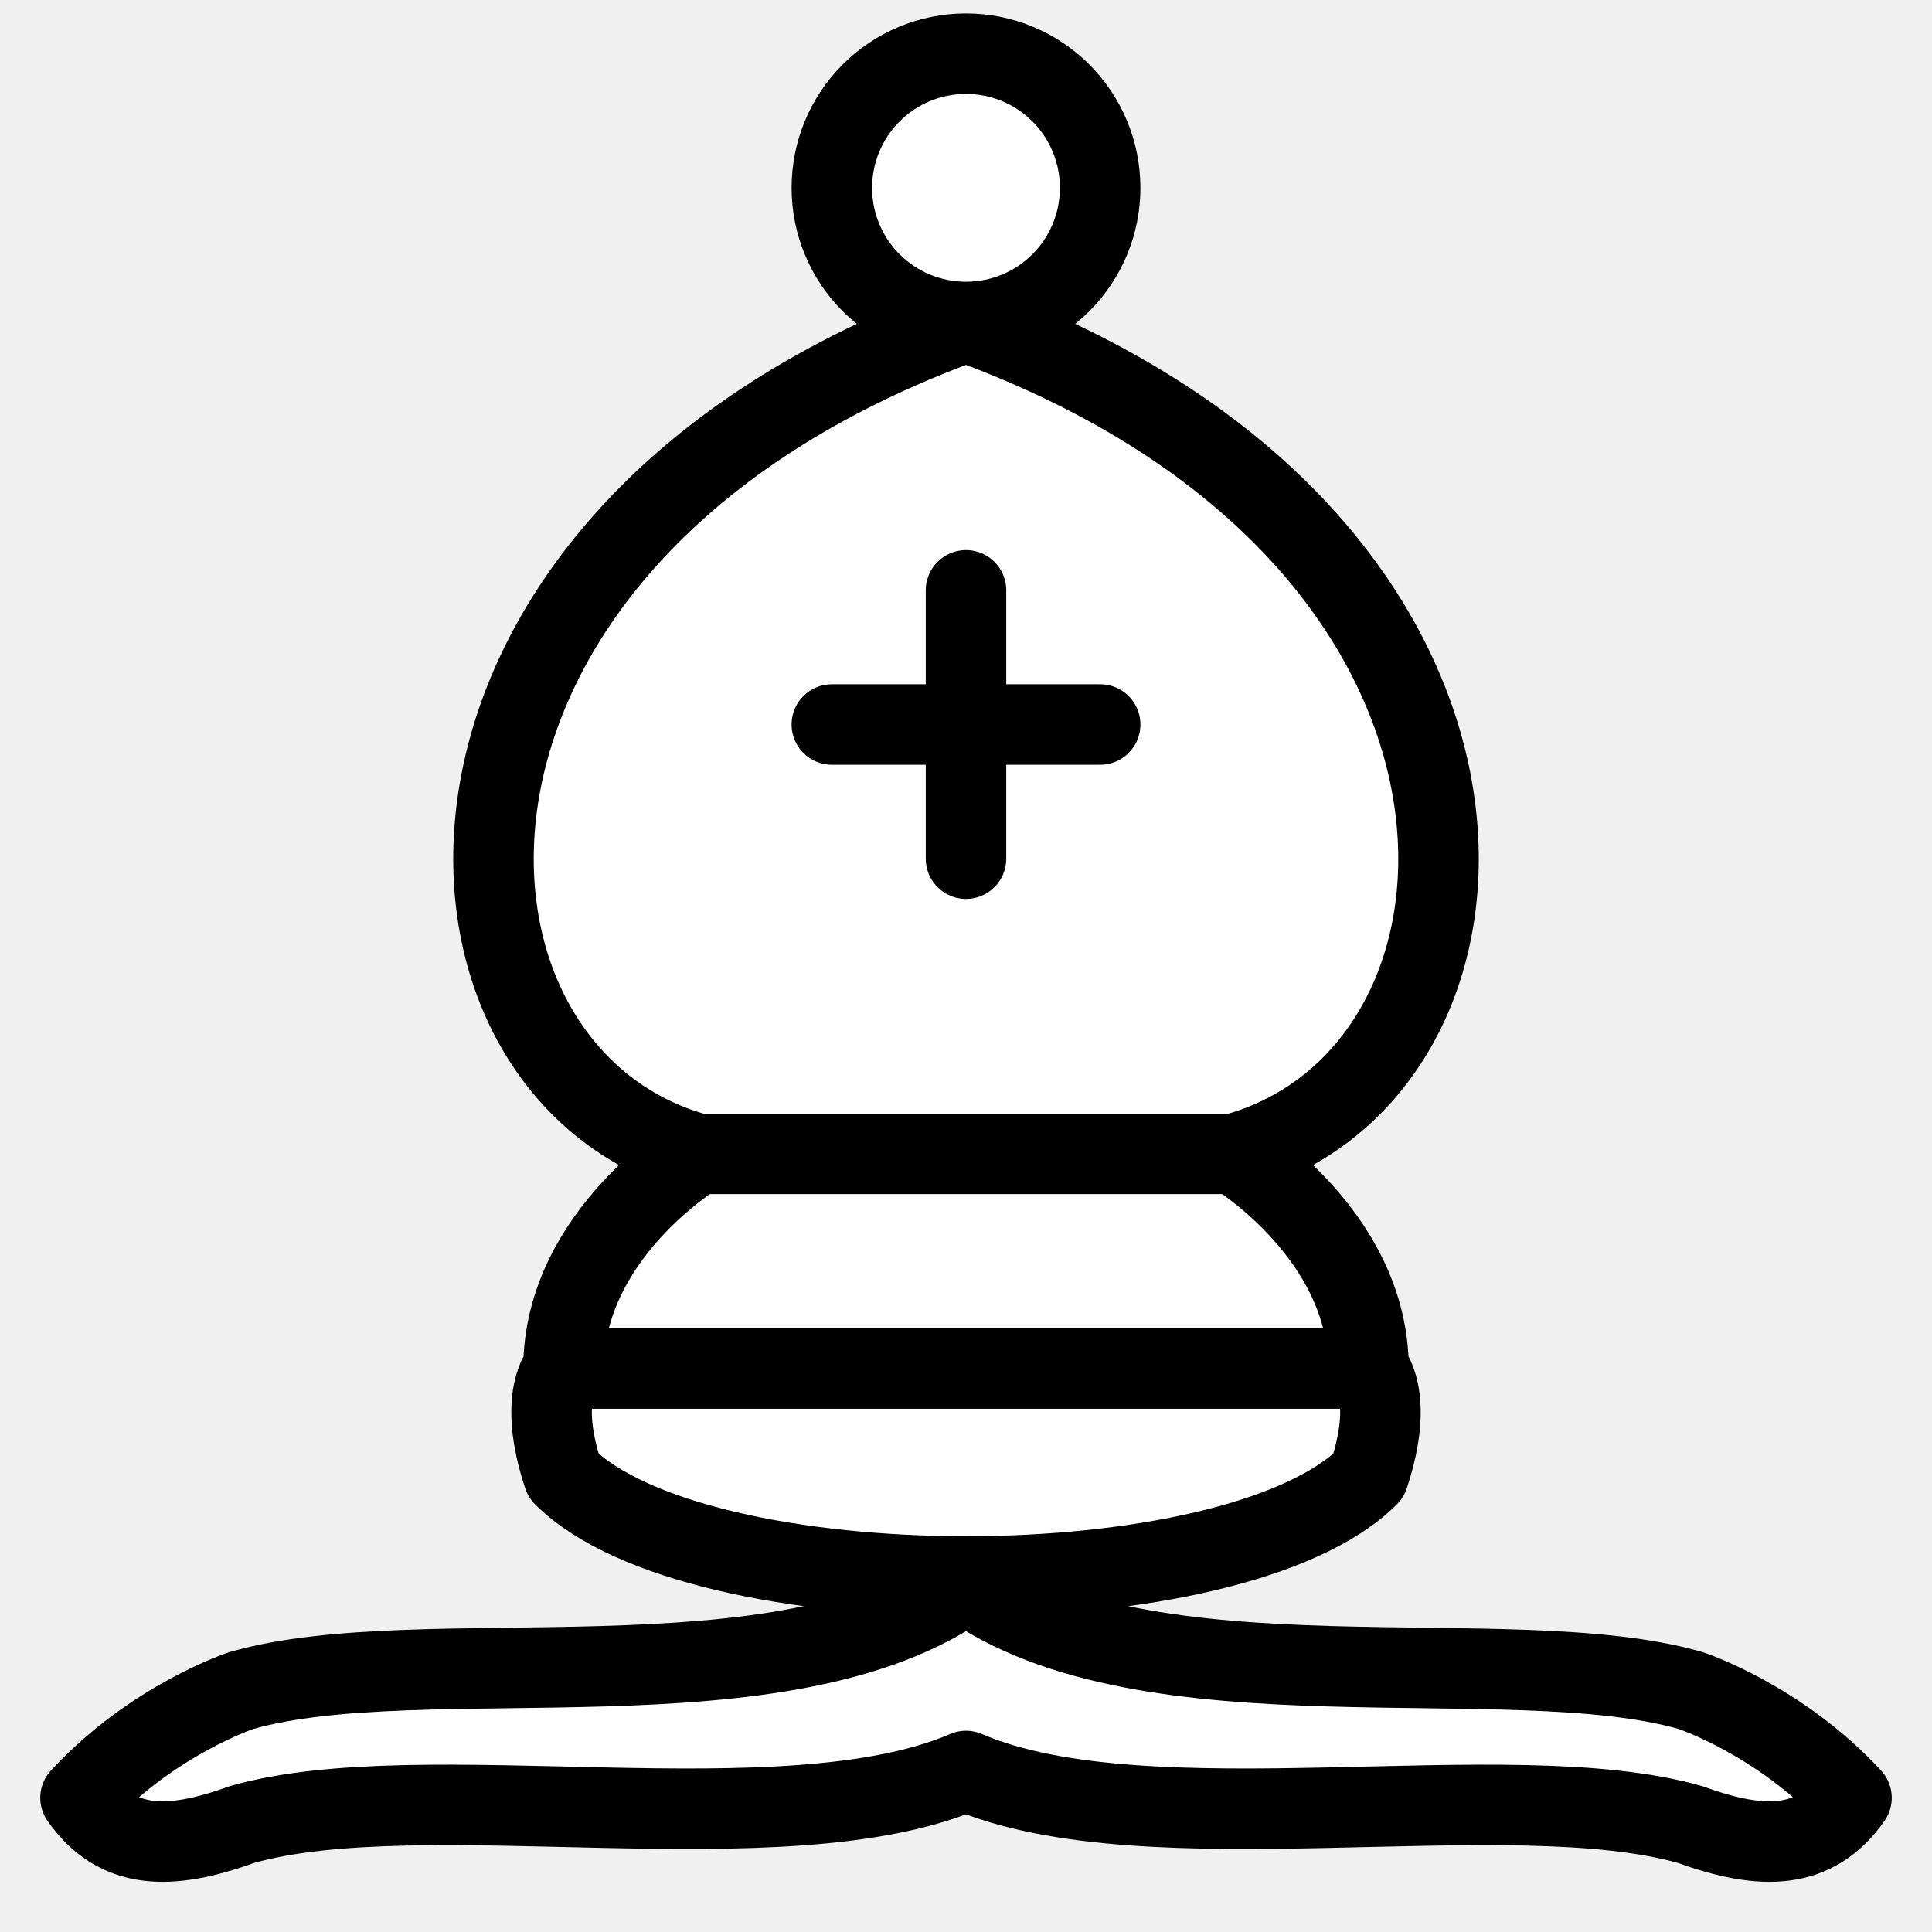
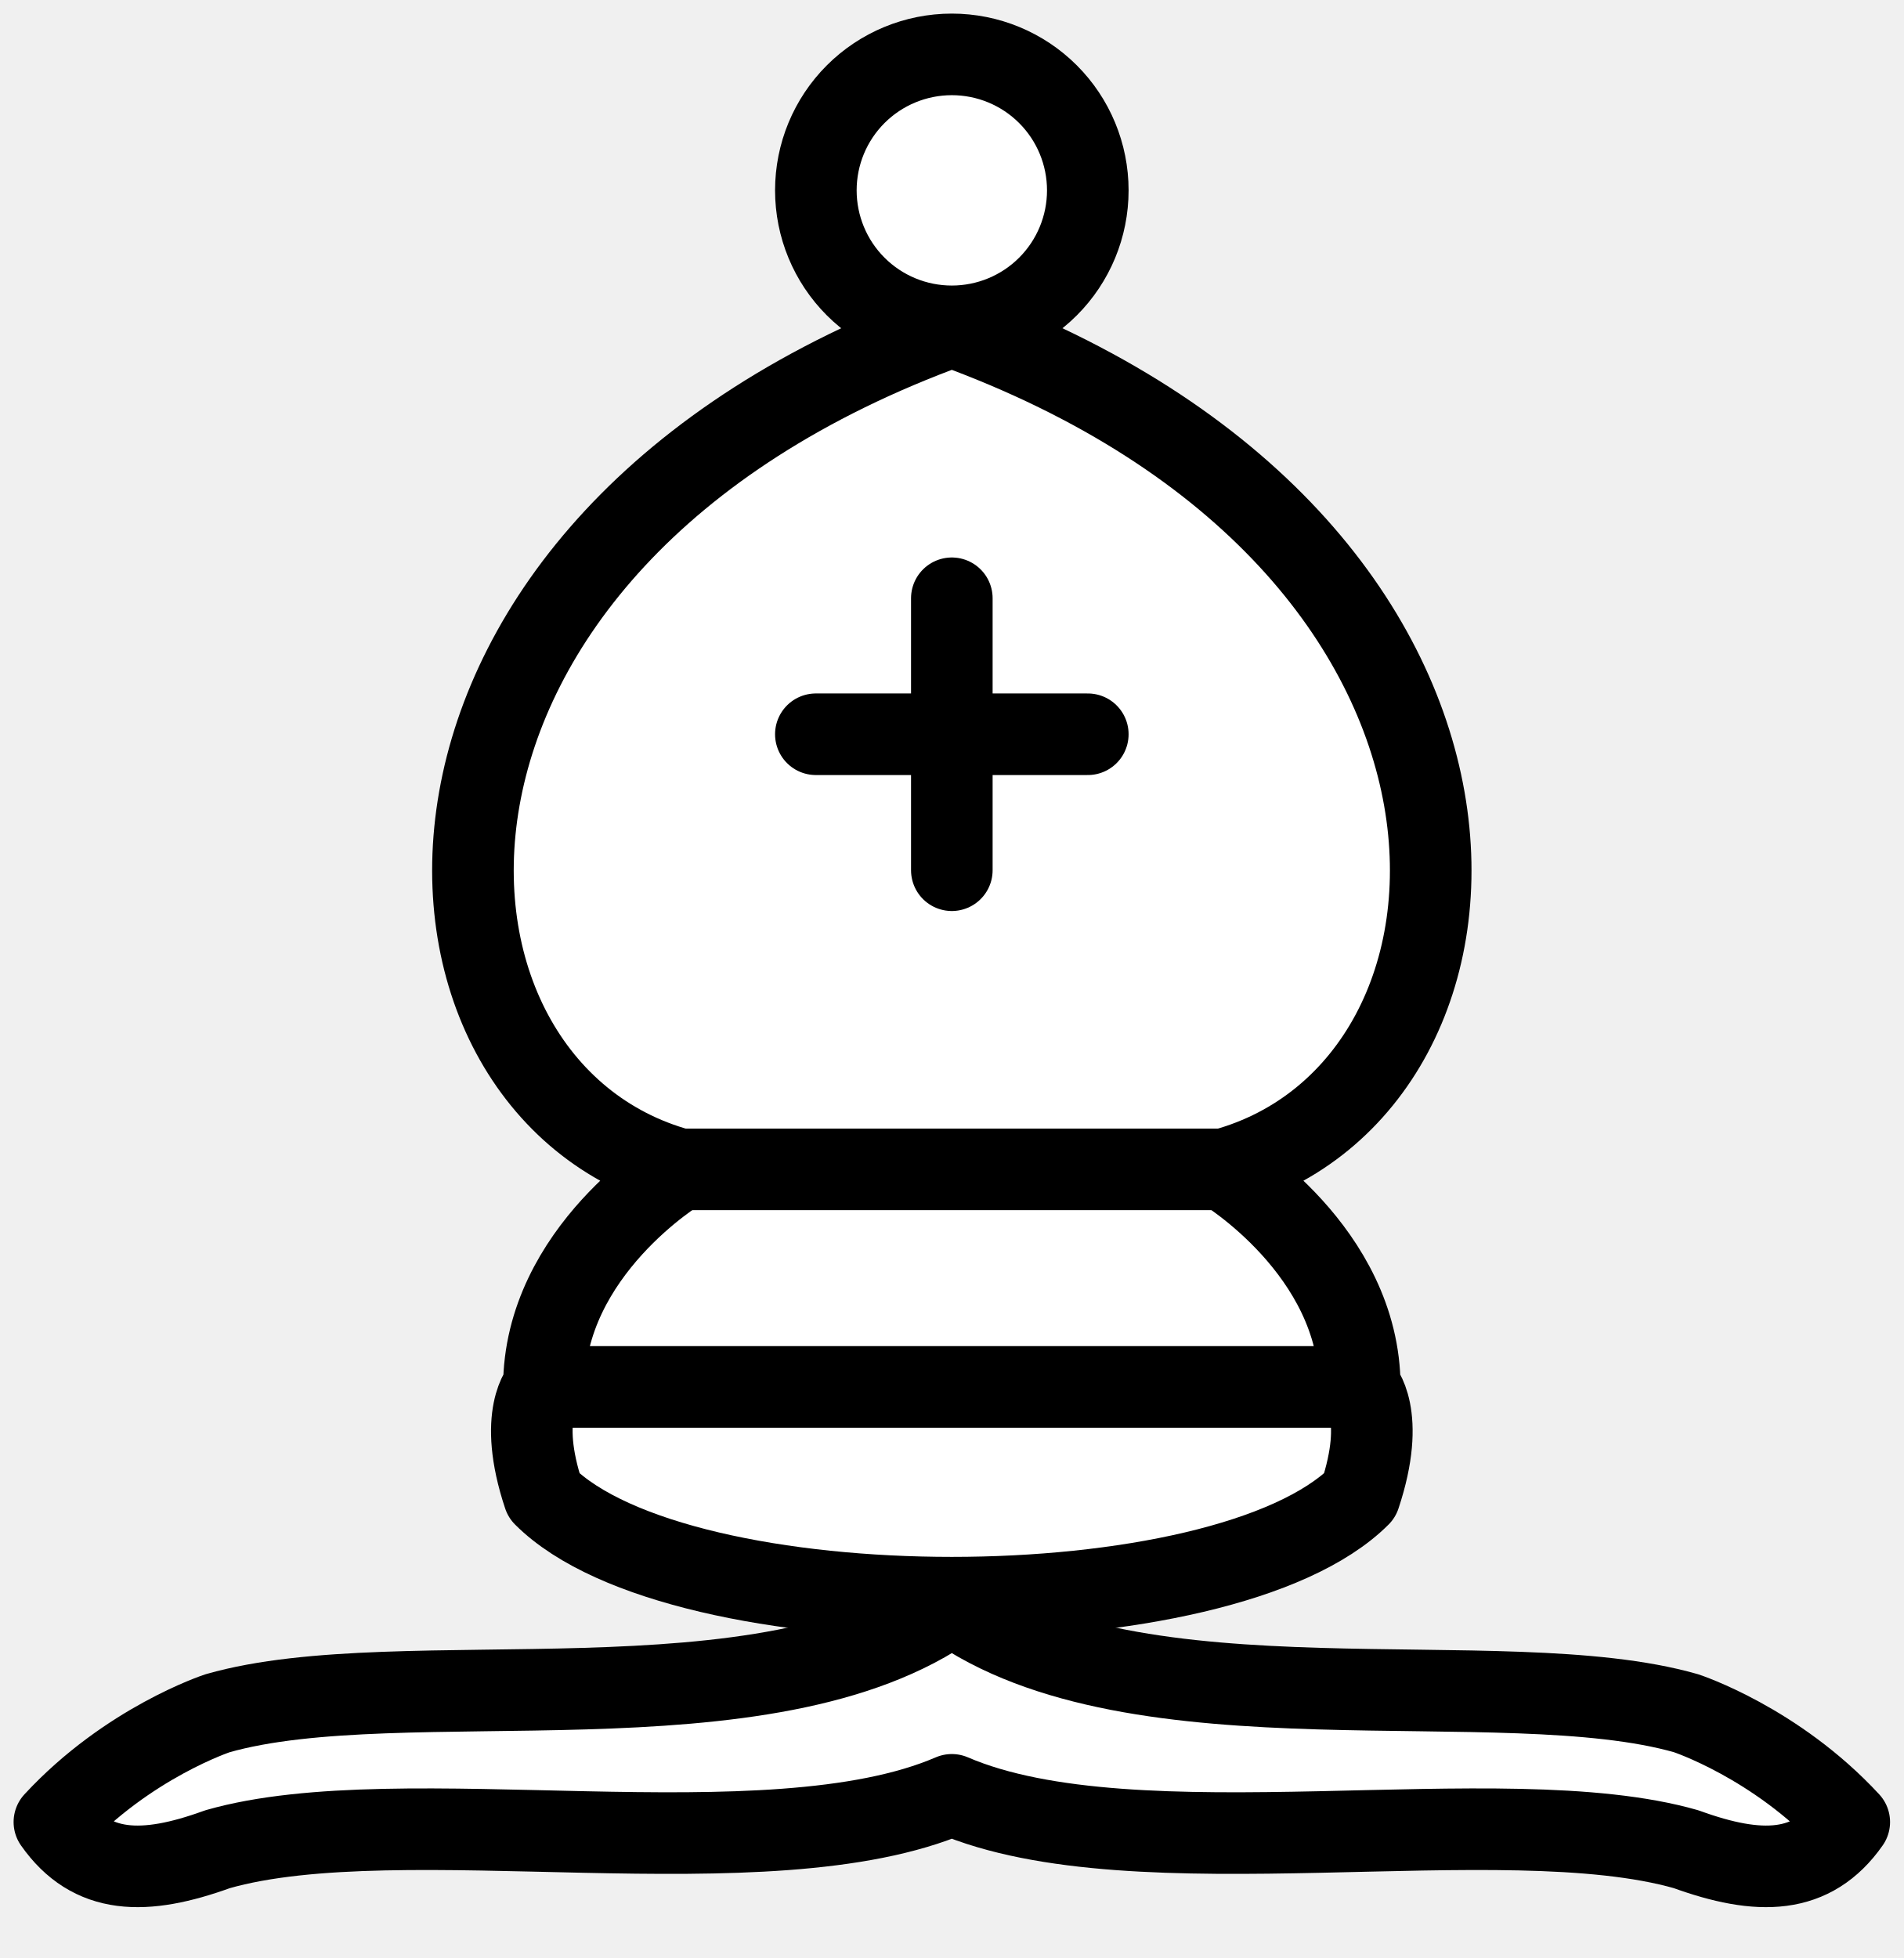
- <svg xmlns="http://www.w3.org/2000/svg" width="60" height="60" viewBox="0 0 35 36" fill="none">
+ <svg xmlns="http://www.w3.org/2000/svg" viewBox="0 0 35 36" fill="none">
  <path fill-rule="evenodd" clip-rule="evenodd" d="M4 31.5C7.39 30.53 14.11 31.93 17.5 29.5C20.89 31.93 27.61 30.53 31 31.5C31 31.5 32.65 32.04 34 33.5C33.32 34.47 32.35 34.49 31 34C27.61 33.03 20.89 34.46 17.5 33C14.11 34.46 7.39 33.03 4 34C2.65 34.49 1.68 34.47 1 33.5C2.35 32.04 4 31.5 4 31.5Z" fill="white" stroke="black" stroke-width="1.5" stroke-linejoin="round" />
  <path fill-rule="evenodd" clip-rule="evenodd" d="M10 27.5C12.5 30 22.5 30 25 27.5C25.5 26 25 25.5 25 25.5C25 23 22.5 21.5 22.5 21.5C28 20 28.5 10 17.5 6C6.5 10 7 20 12.5 21.5C12.5 21.5 10 23 10 25.5C10 25.5 9.5 26 10 27.5Z" fill="white" stroke="black" stroke-width="1.5" stroke-linejoin="round" />
  <path fill-rule="evenodd" clip-rule="evenodd" d="M20 3.5C20 4.163 19.737 4.799 19.268 5.268C18.799 5.737 18.163 6 17.5 6C16.837 6 16.201 5.737 15.732 5.268C15.263 4.799 15 4.163 15 3.5C15 2.837 15.263 2.201 15.732 1.732C16.201 1.263 16.837 1 17.5 1C18.163 1 18.799 1.263 19.268 1.732C19.737 2.201 20 2.837 20 3.5Z" fill="white" stroke="black" stroke-width="1.5" stroke-linejoin="round" />
  <path d="M12.5 21.5H22.5M10 25.5H25M17.5 11V16M15 13.5H20" stroke="black" stroke-width="1.5" stroke-linecap="round" />
</svg>
